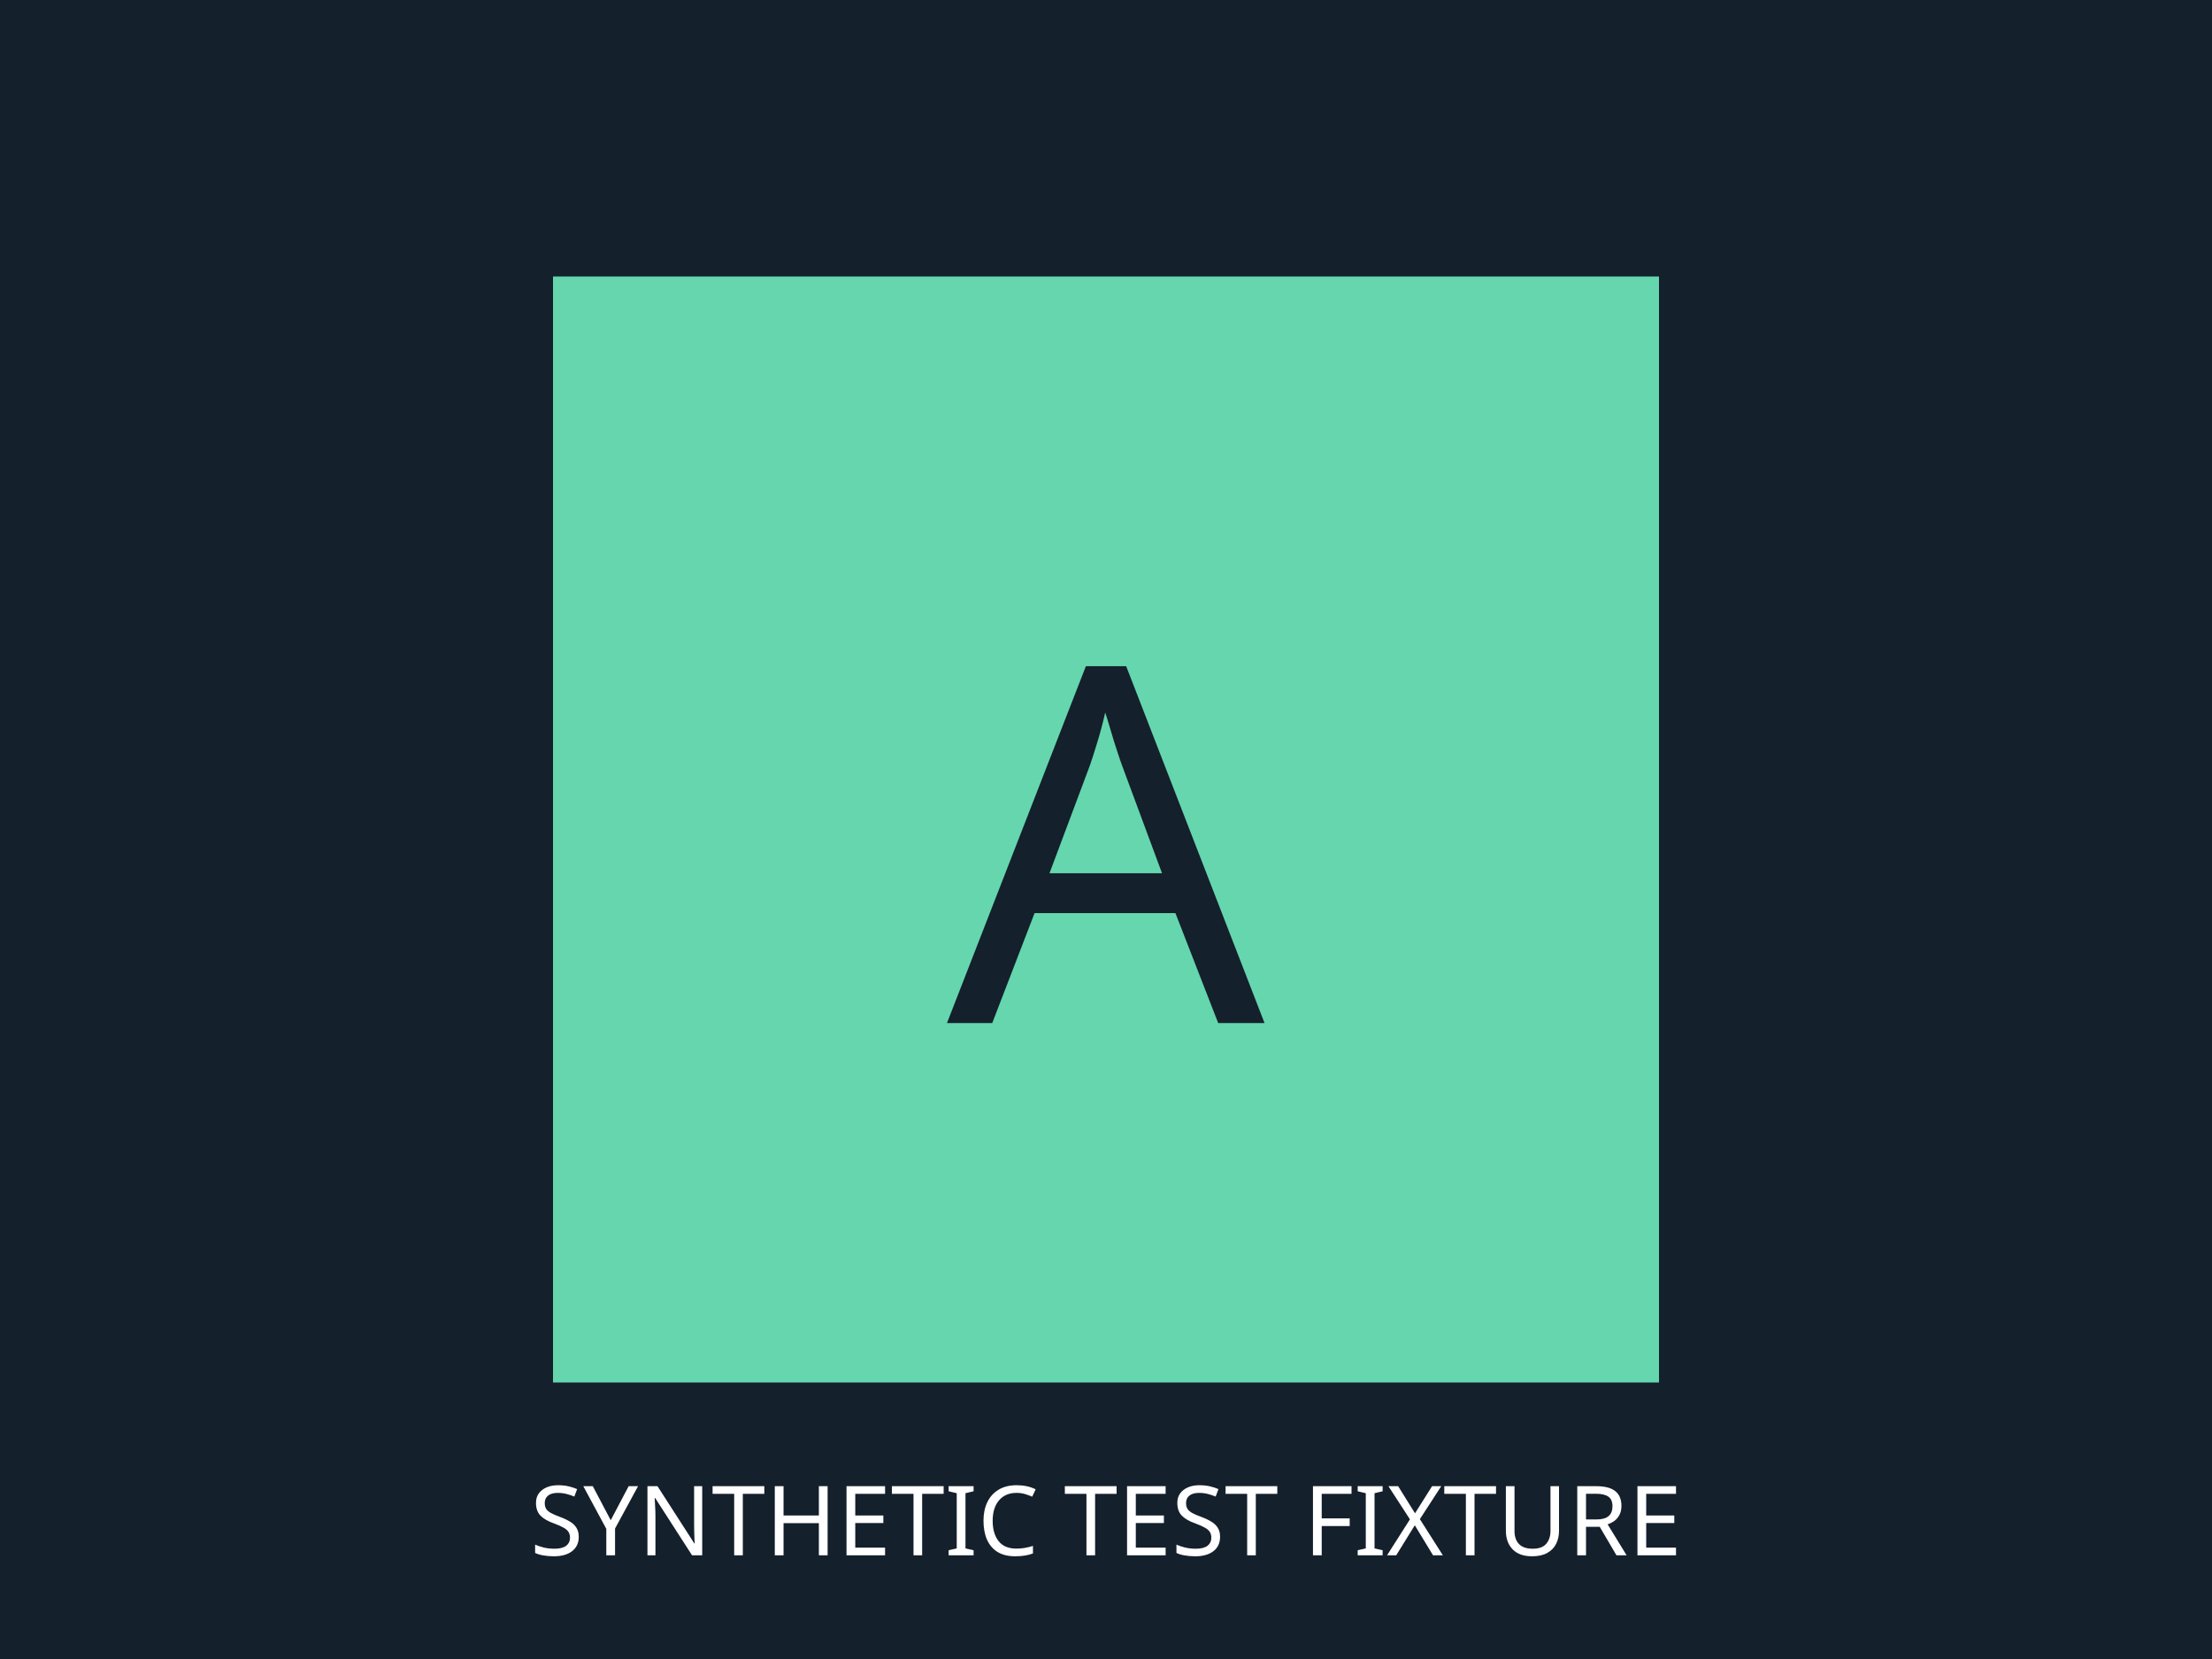
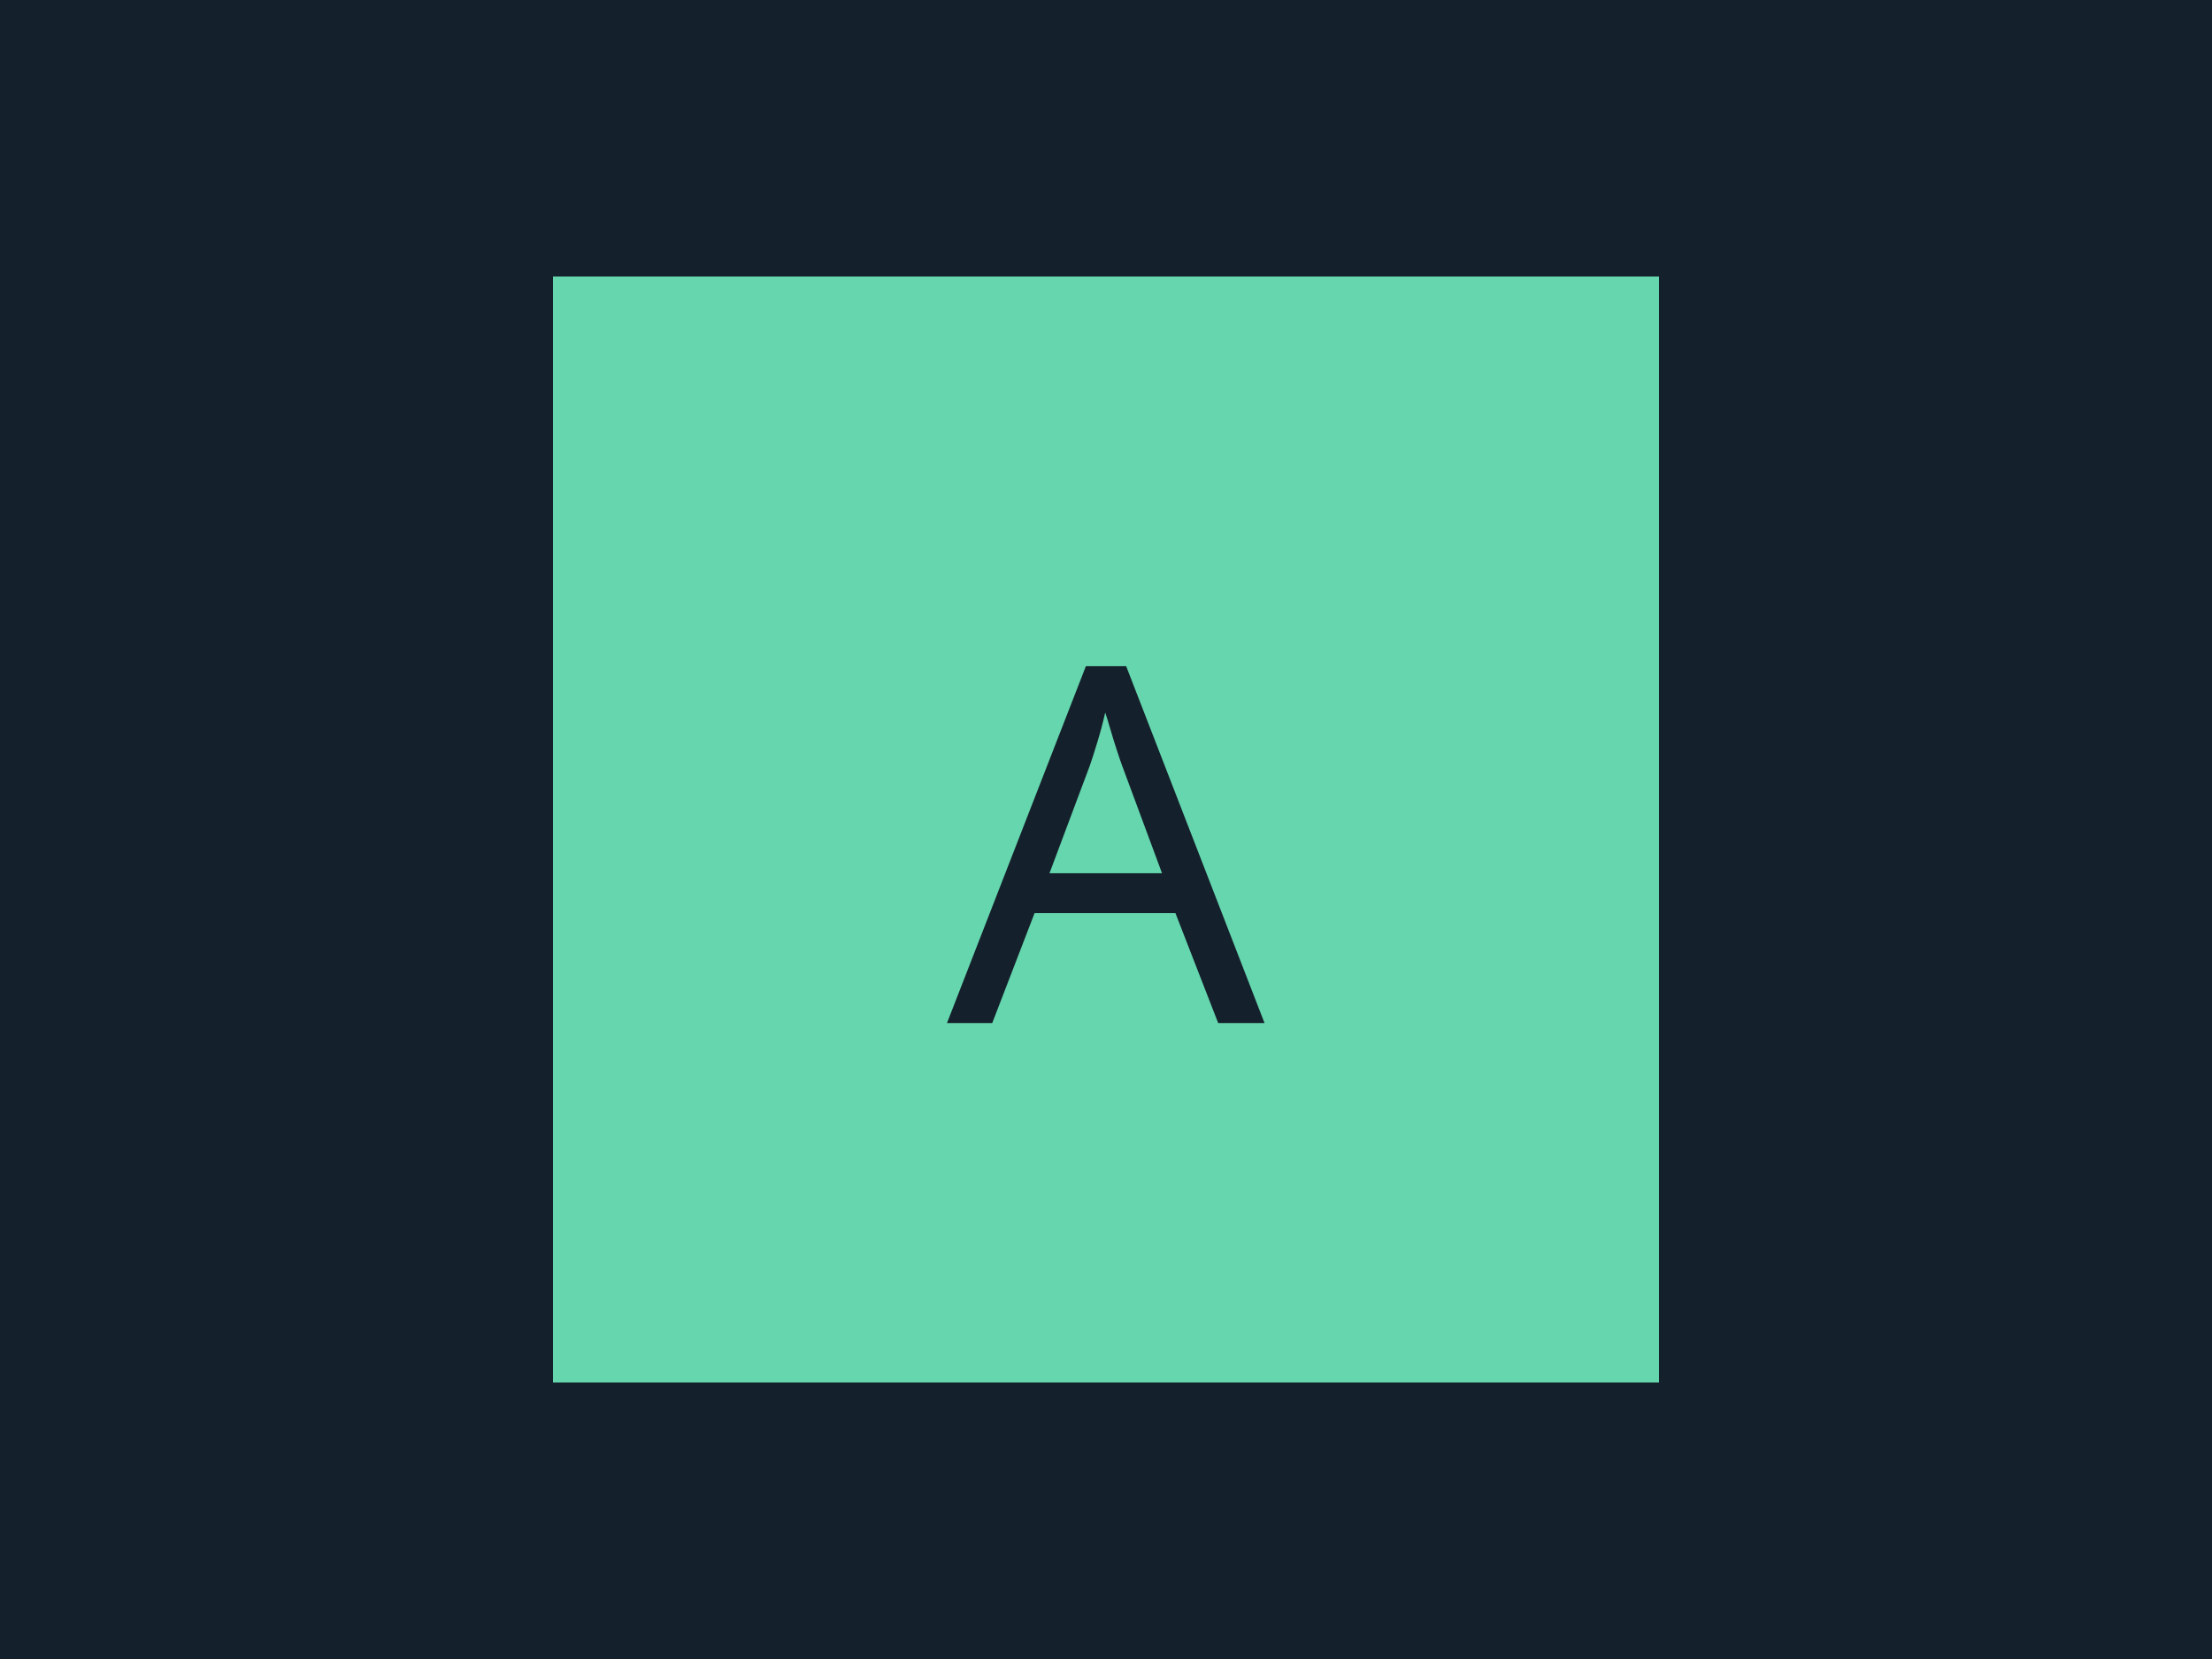
<svg xmlns="http://www.w3.org/2000/svg" width="320" height="240" viewBox="0 0 320 240">
  <rect width="320" height="240" fill="#14202c" />
  <rect x="80" y="40" width="160" height="160" fill="#65d6ad" />
  <text x="160" y="148" font-size="72" text-anchor="middle" fill="#14202c" font-family="sans-serif">A</text>
-   <text x="160" y="225" font-size="14" text-anchor="middle" fill="white" font-family="sans-serif">SYNTHETIC TEST FIXTURE</text>
</svg>
